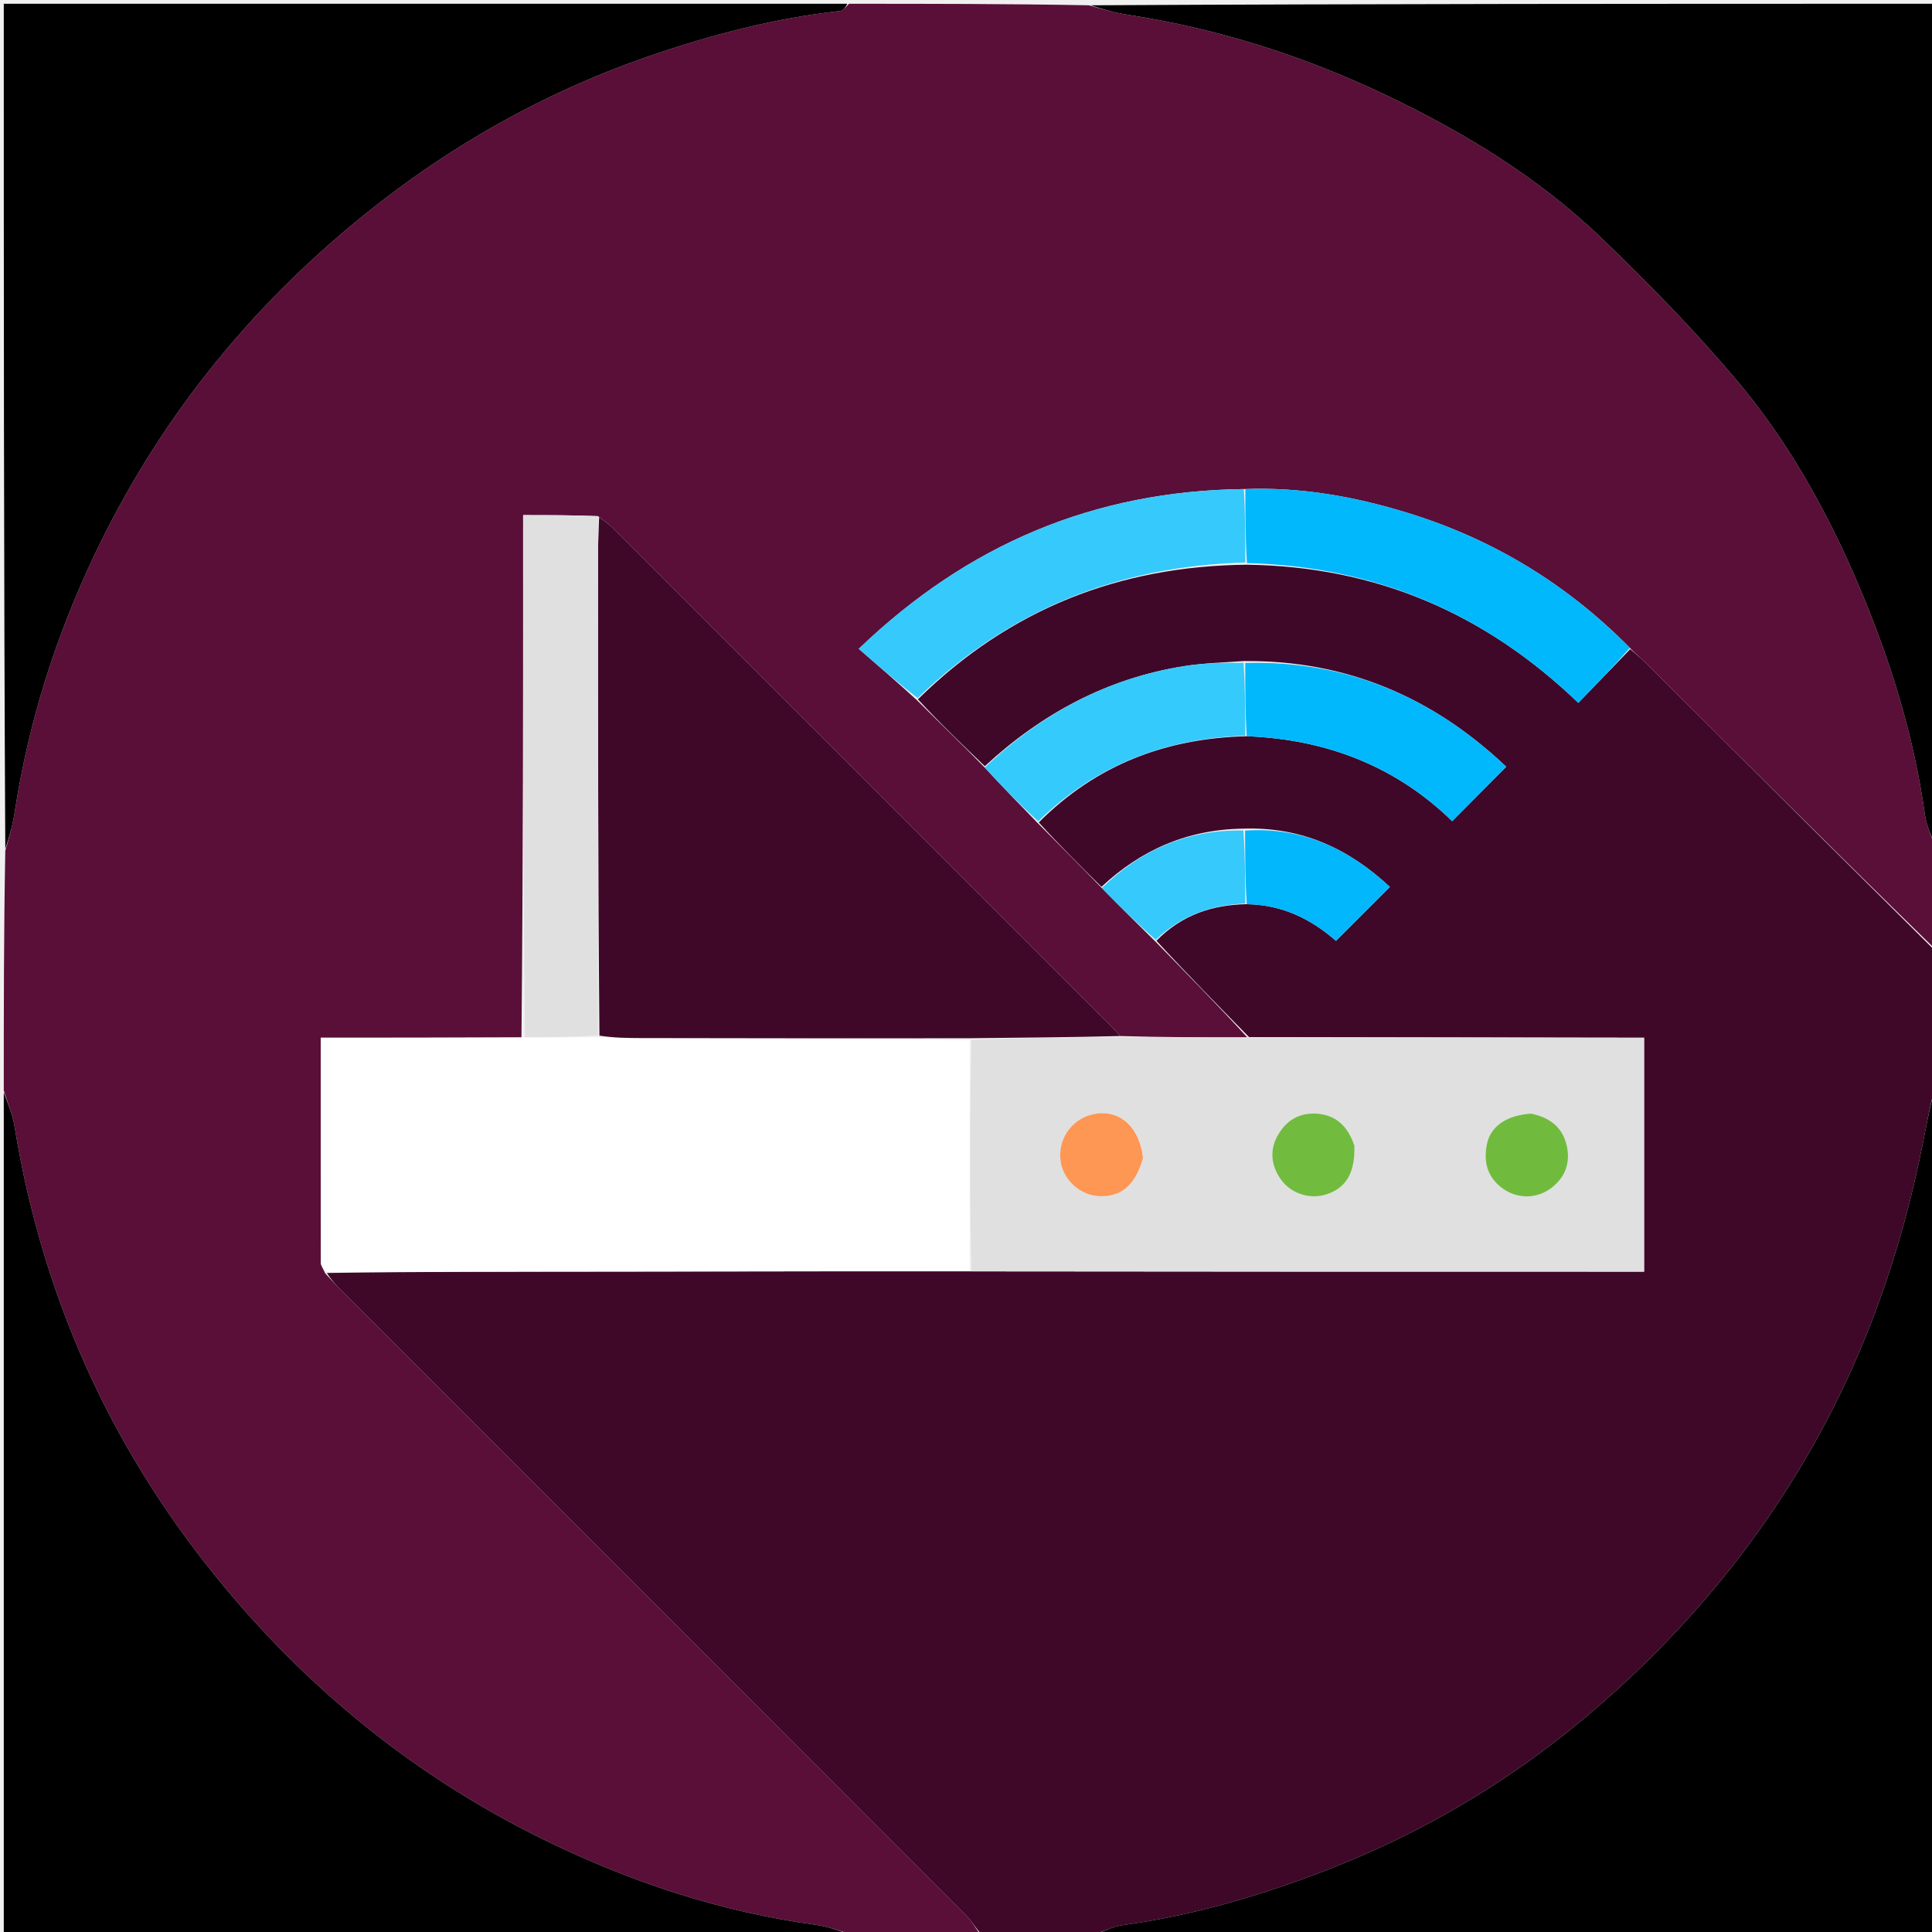
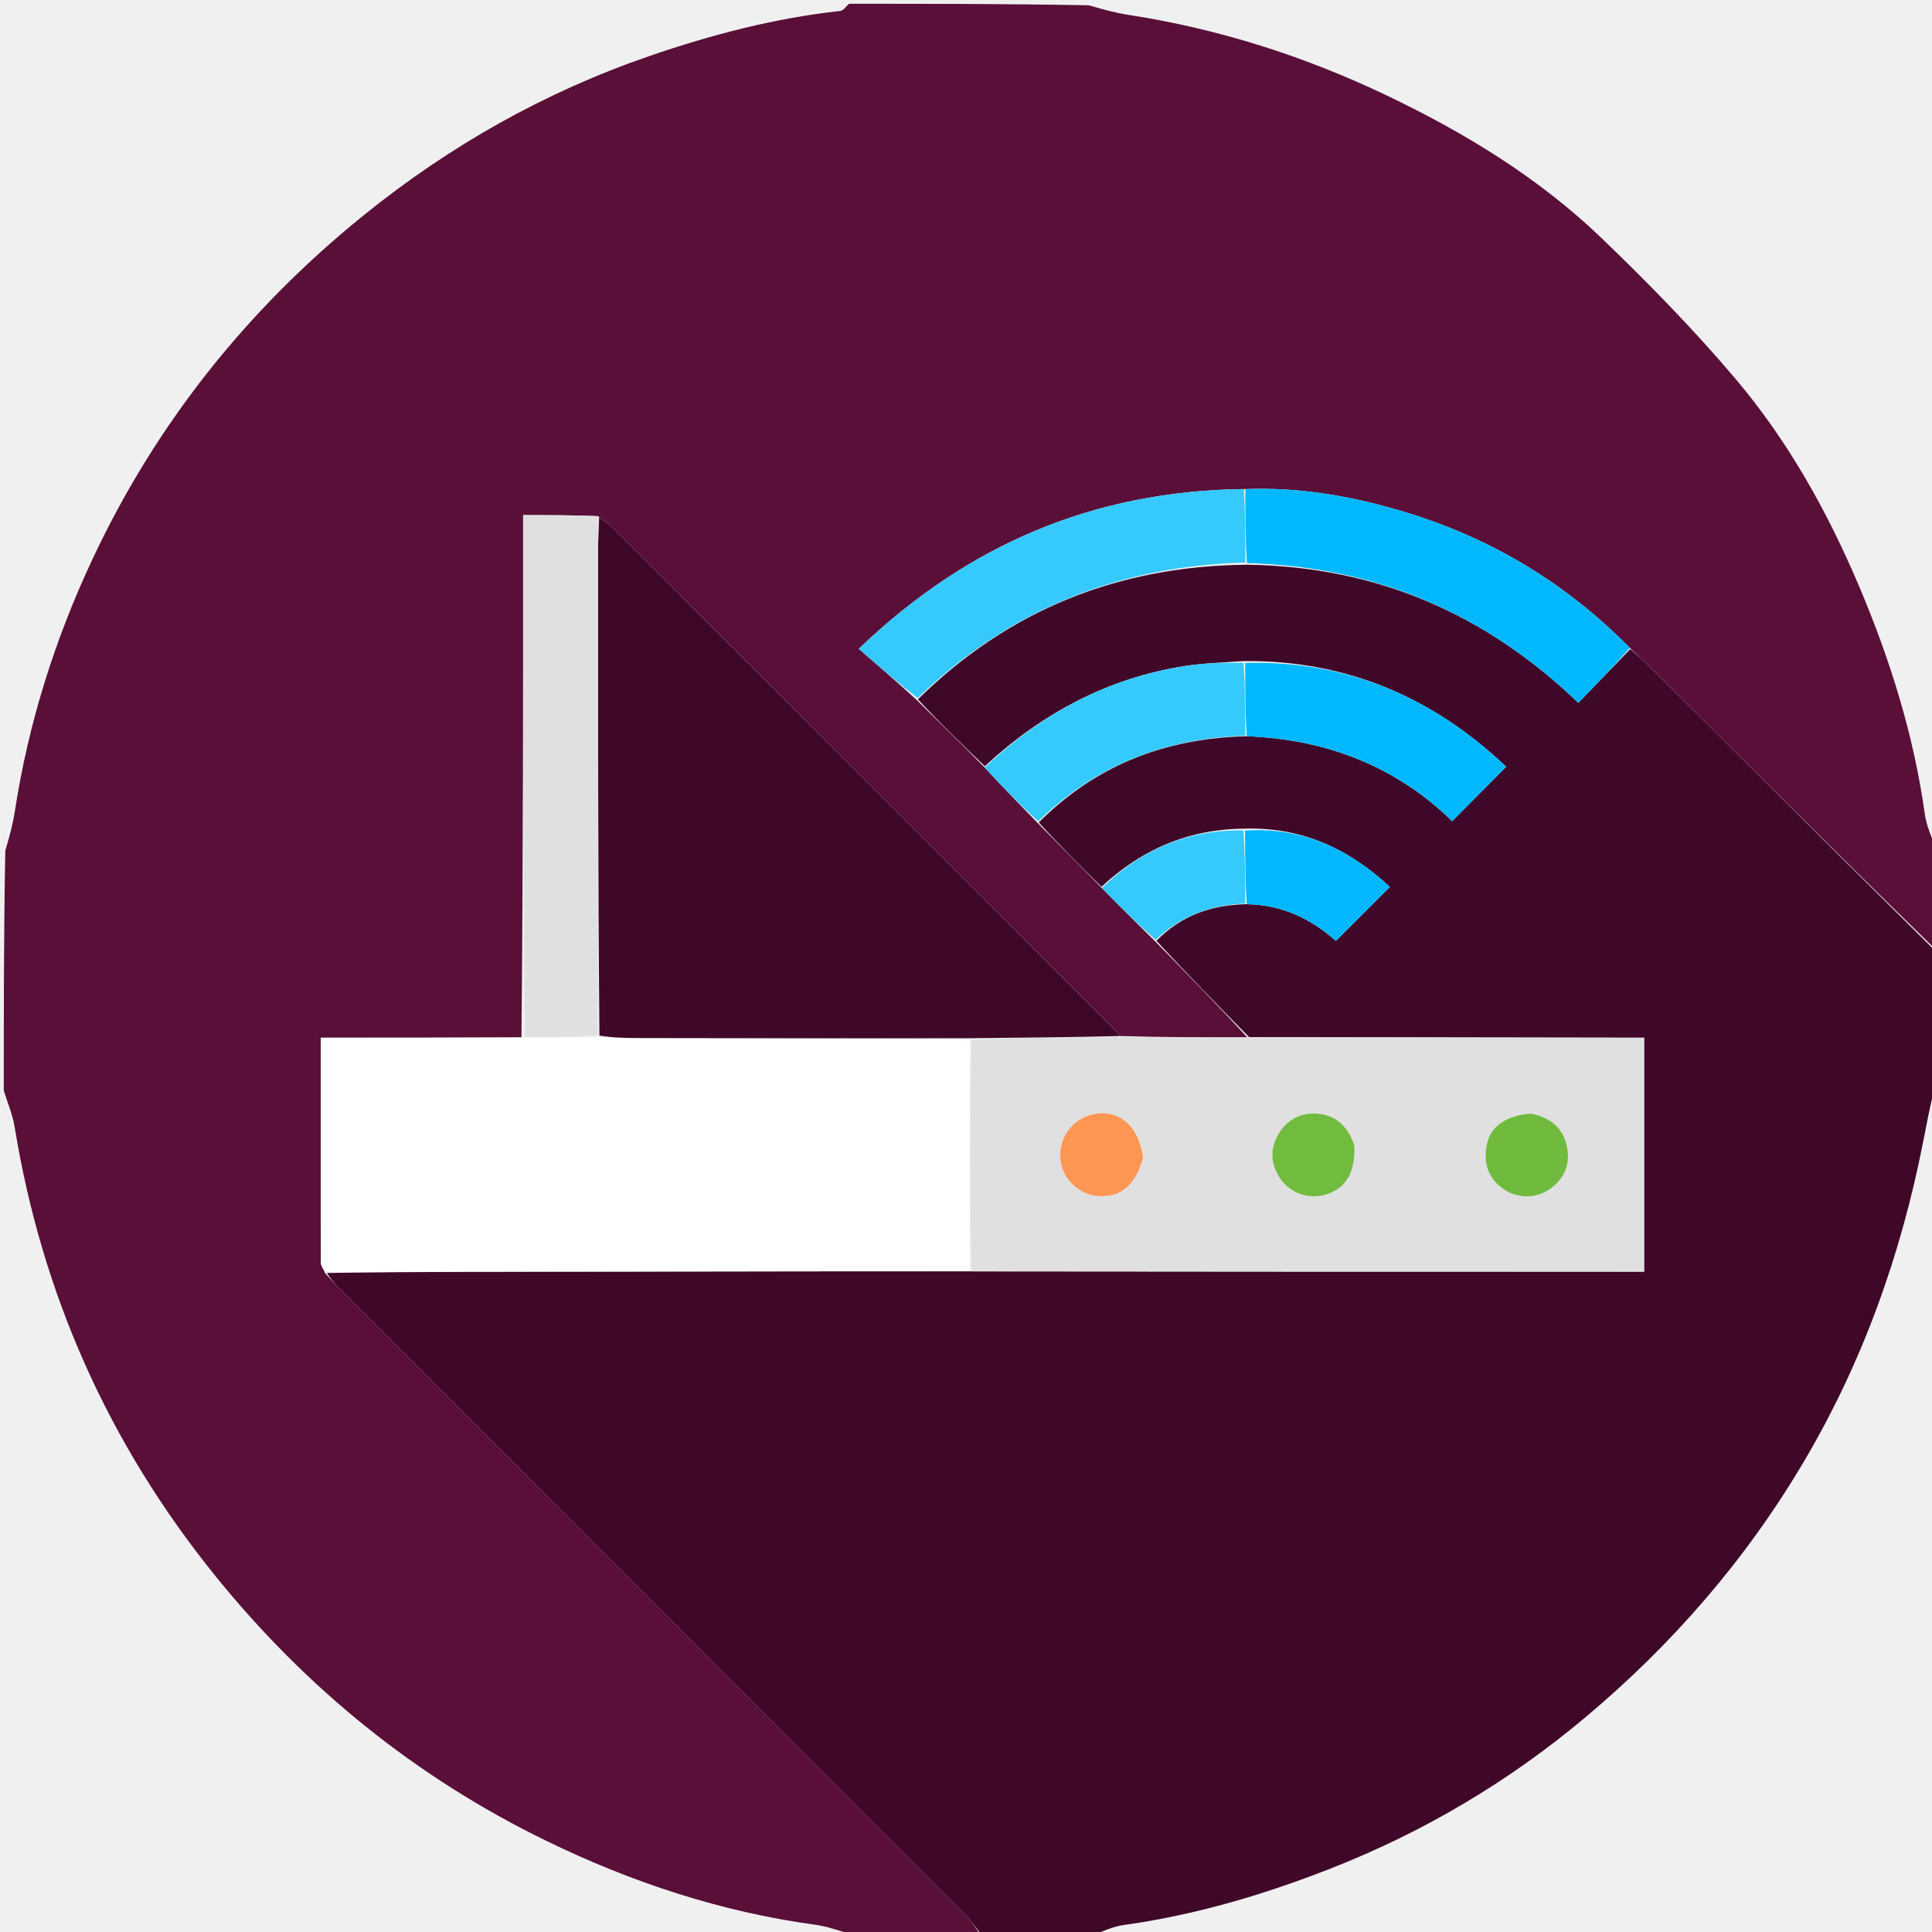
- <svg xmlns="http://www.w3.org/2000/svg" version="1.1" id="Layer_1" x="0px" y="0px" width="100%" viewBox="0 0 512 512" enable-background="new 0 0 512 512" xml:space="preserve">
-   <path fill="#590F38" opacity="1" stroke="none" d=" M260,513   C248.646,513 237.292,513 225.436,512.602   C221.977,511.483 219.056,510.495 216.056,510.085   C191.036,506.663 167.348,498.83 144.761,487.834   C110.242,471.029 81.075,447.373 56.95,417.49   C28.752,382.562 11.106,342.952 3.88,298.653   C3.344,295.366 1.979,292.215 1,289   C1,267.979 1,246.958 1.402,225.433   C2.521,221.637 3.419,218.371 3.927,215.047   C7.511,191.633 14.591,169.262 24.644,147.896   C41.518,112.036 65.673,81.829 96.515,56.94   C119.305,38.549 144.414,24.377 172.132,14.84   C188.6,9.174 205.354,4.801 222.71,2.898   C223.533,2.808 224.239,1.657 225,1   C246.021,1 267.042,1 288.567,1.402   C292.364,2.521 295.63,3.417 298.955,3.927   C322.868,7.599 345.693,14.884 367.458,25.279   C388.182,35.176 407.771,47.105 424.404,63.081   C436.813,75.001 448.911,87.366 460.01,100.495   C473.879,116.898 484.322,135.637 492.706,155.434   C500.933,174.86 507.186,194.868 510.112,215.849   C510.547,218.973 512.012,221.953 513,225   C513,233.688 513,242.375 512.706,251.376   C487.104,226.455 461.799,201.217 436.476,175.997   C435.071,174.597 433.523,173.342 431.935,171.697   C415.177,154.716 395.613,142.873 373.104,135.936   C359.081,131.615 344.792,129.017 329.611,129.605   C289.997,130.097 256.462,144.207 227.581,171.948   C232.881,176.54 237.931,180.915 243.052,185.611   C249.079,191.637 255.034,197.342 260.957,203.403   C265.603,208.487 270.282,213.215 275.118,218.242   C280.817,224.031 286.36,229.522 291.991,235.342   C296.718,240.2 301.356,244.728 306.184,249.515   C314.587,258.129 322.799,266.484 330.547,274.912   C319.044,274.934 308.005,274.884 296.798,274.559   C296.302,273.908 295.996,273.51 295.644,273.159   C251.192,228.697 206.738,184.237 162.264,139.798   C161.225,138.76 159.943,137.964 158.466,136.783   C151.75,136.511 145.342,136.511 138.633,136.511   C138.633,182.751 138.633,228.783 138.196,274.911   C120.23,275.007 102.702,275.007 85.002,275.007   C85.002,295.413 84.99,315.009 85.044,334.605   C85.047,335.453 85.669,336.299 86.172,337.423   C87.724,339.138 89.084,340.599 90.494,342.009   C145.653,397.176 200.822,452.332 255.948,507.532   C257.534,509.12 258.66,511.167 260,513  z" />
-   <path fill="#3F0829" opacity="1" stroke="none" d=" M291.903,235.013   C286.36,229.522 280.817,224.031 275.281,217.949   C290.564,202.647 308.985,195.629 330.39,195.11   C351.89,195.925 370.223,203.355 384.843,217.618   C389.714,212.711 394.332,208.058 399.162,203.193   C380.016,185.041 357.169,174.905 329.556,175.192   C324,175.586 318.848,175.736 313.799,176.534   C293.408,179.757 276.045,189.134 260.989,203.047   C255.034,197.342 249.079,191.637 243.254,185.325   C267.566,161.418 296.572,149.987 330.468,149.655   C364.743,150.129 393.611,162.575 418.273,186.269   C423.063,181.312 427.552,176.665 432.042,172.019   C433.523,173.342 435.071,174.597 436.476,175.997   C461.799,201.217 487.104,226.455 512.706,251.844   C513,264.021 513,276.042 512.614,288.603   C511.378,293.591 510.547,298.042 509.674,302.486   C503.779,332.507 493.69,360.861 478.034,387.351   C462.628,413.418 443.118,435.839 420.095,455.15   C399.905,472.084 377.385,485.467 352.757,495.13   C334.958,502.113 316.751,507.518 297.755,510.151   C294.763,510.566 291.915,512.024 289,513   C279.646,513 270.292,513 260.469,513   C258.66,511.167 257.534,509.12 255.948,507.532   C200.822,452.332 145.653,397.176 90.494,342.009   C89.084,340.599 87.724,339.138 86.636,337.351   C112.031,336.995 137.131,337.005 162.232,336.981   C193.812,336.95 225.393,336.892 257.438,336.923   C317.16,337 376.418,337 435.7,337   C435.7,316.06 435.7,295.667 435.7,275.001   C433.428,275.001 431.453,275.003 429.478,275   C396.655,274.947 363.833,274.894 331.011,274.84   C322.799,266.484 314.587,258.129 306.465,249.309   C313.11,242.563 321.071,239.789 330.409,239.615   C339.914,239.778 347.489,243.599 354.045,249.336   C358.849,244.533 363.415,239.966 368.334,235.047   C357.532,224.976 345.079,219.083 329.495,219.601   C314.614,219.796 302.365,225.256 291.903,235.013  z" />
-   <path fill="#000000" opacity="1" stroke="none" d=" M289.469,513   C291.915,512.024 294.763,510.566 297.755,510.151   C316.751,507.518 334.958,502.113 352.757,495.13   C377.385,485.467 399.905,472.084 420.095,455.15   C443.118,435.839 462.628,413.418 478.034,387.351   C493.69,360.861 503.779,332.507 509.674,302.486   C510.547,298.042 511.378,293.591 512.614,289.072   C513,363.594 513,438.187 513,513   C438.646,513 364.292,513 289.469,513  z" />
-   <path fill="#000000" opacity="1" stroke="none" d=" M1,289.469   C1.979,292.215 3.344,295.366 3.88,298.653   C11.106,342.952 28.752,382.562 56.95,417.49   C81.075,447.373 110.242,471.029 144.761,487.834   C167.348,498.83 191.036,506.663 216.056,510.085   C219.056,510.495 221.977,511.483 224.968,512.602   C150.406,513 75.813,513 1,513   C1,438.646 1,364.292 1,289.469  z" />
-   <path fill="#000000" opacity="1" stroke="none" d=" M224.531,1   C224.239,1.657 223.533,2.808 222.71,2.898   C205.354,4.801 188.6,9.174 172.132,14.84   C144.414,24.377 119.305,38.549 96.515,56.94   C65.673,81.829 41.518,112.036 24.644,147.896   C14.591,169.262 7.511,191.633 3.927,215.047   C3.419,218.371 2.521,221.637 1.402,224.965   C1,150.406 1,75.813 1,1   C75.354,1 149.708,1 224.531,1  z" />
-   <path fill="#000000" opacity="1" stroke="none" d=" M513,224.531   C512.012,221.953 510.547,218.973 510.112,215.849   C507.186,194.868 500.933,174.86 492.706,155.434   C484.322,135.637 473.879,116.898 460.01,100.495   C448.911,87.366 436.813,75.001 424.404,63.081   C407.771,47.105 388.182,35.176 367.458,25.279   C345.693,14.884 322.868,7.599 298.955,3.927   C295.63,3.417 292.364,2.521 289.035,1.402   C363.594,1 438.187,1 513,1   C513,75.354 513,149.708 513,224.531  z" />
-   <path fill="#FFFFFF" opacity="1" stroke="none" d=" M256.973,336.846   C225.393,336.892 193.812,336.95 162.232,336.981   C137.131,337.005 112.031,336.995 86.467,337.073   C85.669,336.299 85.047,335.453 85.044,334.605   C84.99,315.009 85.002,295.413 85.002,275.007   C102.702,275.007 120.23,275.007 138.686,274.963   C145.867,274.885 152.121,274.851 158.811,274.913   C162.736,275.04 166.225,275.091 169.715,275.097   C198.798,275.149 227.882,275.192 256.978,275.691   C256.984,296.379 256.979,316.613 256.973,336.846  z" />
-   <path fill="#E0E0E0" opacity="1" stroke="none" d=" M257.438,336.923   C256.979,316.613 256.984,296.379 257.439,275.589   C270.914,274.966 283.94,274.9 296.966,274.834   C308.005,274.884 319.044,274.934 330.547,274.912   C363.833,274.894 396.655,274.947 429.478,275   C431.453,275.003 433.428,275.001 435.7,275.001   C435.7,295.667 435.7,316.06 435.7,337   C376.418,337 317.16,337 257.438,336.923  M302.931,306.413   C301.977,298.821 297.01,294.274 290.607,295.132   C284.519,295.947 280.299,301.428 281.054,307.54   C281.672,312.538 286.057,316.659 291.098,316.977   C297,317.35 300.907,314.11 302.931,306.413  M358.85,303.175   C357.162,298.319 353.862,295.344 348.649,295.112   C344.345,294.92 340.967,296.876 338.766,300.624   C336.427,304.61 336.768,308.562 339.278,312.326   C341.915,316.279 347.076,317.978 351.565,316.499   C356.762,314.788 359.165,310.733 358.85,303.175  M405.306,295.079   C399.295,295.559 395.074,298.435 394.08,303.061   C393.065,307.785 394.081,311.968 398.222,314.953   C402.154,317.788 407.32,317.765 411.186,314.774   C414.6,312.133 416.101,308.574 415.34,304.279   C414.423,299.111 411.12,296.225 405.306,295.079  z" />
-   <path fill="#3F0829" opacity="1" stroke="none" d=" M296.798,274.559   C283.94,274.9 270.914,274.966 257.426,275.135   C227.882,275.192 198.798,275.149 169.715,275.097   C166.225,275.091 162.736,275.04 158.858,274.458   C158.475,231.112 158.476,188.317 158.5,145.522   C158.502,142.699 158.679,139.877 158.775,137.055   C159.943,137.964 161.225,138.76 162.264,139.798   C206.738,184.237 251.192,228.697 295.644,273.159   C295.996,273.51 296.302,273.908 296.798,274.559  z" />
-   <path fill="#E0E0E0" opacity="1" stroke="none" d=" M158.466,136.783   C158.679,139.877 158.502,142.699 158.5,145.522   C158.476,188.317 158.475,231.112 158.422,274.362   C152.121,274.851 145.867,274.885 139.123,274.867   C138.633,228.783 138.633,182.751 138.633,136.511   C145.342,136.511 151.75,136.511 158.466,136.783  z" />
-   <path fill="#02B8FC" opacity="1" stroke="none" d=" M431.935,171.697   C427.552,176.665 423.063,181.312 418.273,186.269   C393.611,162.575 364.743,150.129 330.457,149.219   C330.017,142.305 330.028,135.976 330.039,129.648   C344.792,129.017 359.081,131.615 373.104,135.936   C395.613,142.873 415.177,154.716 431.935,171.697  z" />
-   <path fill="#35C9FC" opacity="1" stroke="none" d=" M329.611,129.605   C330.028,135.976 330.017,142.305 330.017,149.07   C296.572,149.987 267.566,161.418 243.183,185.005   C237.931,180.915 232.881,176.54 227.581,171.948   C256.462,144.207 289.997,130.097 329.611,129.605  z" />
-   <path fill="#35CAFC" opacity="1" stroke="none" d=" M260.957,203.403   C276.045,189.134 293.408,179.757 313.799,176.534   C318.848,175.736 324,175.586 329.553,175.645   C330.004,182.426 330.007,188.7 330.011,194.975   C308.985,195.629 290.564,202.647 275.125,217.651   C270.282,213.215 265.603,208.487 260.957,203.403  z" />
-   <path fill="#35C9FC" opacity="1" stroke="none" d=" M291.991,235.342   C302.365,225.256 314.614,219.796 329.505,220.097   C329.982,226.891 329.994,233.166 330.005,239.44   C321.071,239.789 313.11,242.563 306.275,249.051   C301.356,244.728 296.718,240.2 291.991,235.342  z" />
-   <path fill="#02B8FC" opacity="1" stroke="none" d=" M330.39,195.11   C330.007,188.7 330.004,182.426 330.004,175.699   C357.169,174.905 380.016,185.041 399.162,203.193   C394.332,208.058 389.714,212.711 384.843,217.618   C370.223,203.355 351.89,195.925 330.39,195.11  z" />
-   <path fill="#02B7FB" opacity="1" stroke="none" d=" M330.409,239.615   C329.994,233.166 329.982,226.891 329.96,220.121   C345.079,219.083 357.532,224.976 368.334,235.047   C363.415,239.966 358.849,244.533 354.045,249.336   C347.489,243.599 339.914,239.778 330.409,239.615  z" />
-   <path fill="#FE9654" opacity="1" stroke="none" d=" M302.907,306.809   C300.907,314.11 297,317.35 291.098,316.977   C286.057,316.659 281.672,312.538 281.054,307.54   C280.299,301.428 284.519,295.947 290.607,295.132   C297.01,294.274 301.977,298.821 302.907,306.809  z" />
-   <path fill="#71BB3F" opacity="1" stroke="none" d=" M358.918,303.575   C359.165,310.733 356.762,314.788 351.565,316.499   C347.076,317.978 341.915,316.279 339.278,312.326   C336.768,308.562 336.427,304.61 338.766,300.624   C340.967,296.876 344.345,294.92 348.649,295.112   C353.862,295.344 357.162,298.319 358.918,303.575  z" />
-   <path fill="#70BB3E" opacity="1" stroke="none" d=" M405.702,295.111   C411.12,296.225 414.423,299.111 415.34,304.279   C416.101,308.574 414.6,312.133 411.186,314.774   C407.32,317.765 402.154,317.788 398.222,314.953   C394.081,311.968 393.065,307.785 394.08,303.061   C395.074,298.435 399.295,295.559 405.702,295.111  z" />
+ <svg xmlns="http://www.w3.org/2000/svg" width="512" height="512" xml:space="preserve" enable-background="new 0 0 512 512" version="1.1">
+   <g>
+     <path id="svg_1" d="m260,513c-11.354,0 -22.708,0 -34.564,-0.398c-3.459,-1.119 -6.38,-2.106 -9.38,-2.517c-25.02,-3.422 -48.707,-11.255 -71.295,-22.251c-34.519,-16.805 -63.686,-40.46 -87.811,-70.344c-28.198,-34.928 -45.843,-74.538 -53.07,-118.837c-0.536,-3.287 -1.9,-6.439 -2.88,-9.653c0,-21.021 0,-42.042 0.402,-63.567c1.119,-3.797 2.017,-7.062 2.526,-10.387c3.584,-23.414 10.663,-45.784 20.717,-67.151c16.873,-35.86 41.029,-66.067 71.871,-90.956c22.789,-18.391 47.898,-32.563 75.617,-42.1c16.468,-5.666 33.222,-10.039 50.578,-11.942c0.823,-0.09 1.529,-1.241 2.29,-1.898c21.021,0 42.042,0 63.567,0.402c3.797,1.119 7.063,2.015 10.389,2.526c23.913,3.672 46.737,10.956 68.502,21.351c20.724,9.898 40.314,21.826 56.946,37.803c12.409,11.919 24.507,24.285 35.607,37.413c13.868,16.404 24.311,35.143 32.695,54.939c8.227,19.426 14.48,39.434 17.406,60.415c0.436,3.124 1.9,6.104 2.888,9.151c0,8.688 0,17.375 -0.294,26.376c-25.603,-24.921 -50.908,-50.159 -76.23,-75.379c-1.405,-1.399 -2.953,-2.655 -4.541,-4.3c-16.757,-16.98 -36.321,-28.824 -58.831,-35.76c-14.023,-4.322 -28.312,-6.919 -43.493,-6.332c-39.614,0.492 -73.149,14.603 -102.03,42.344c5.3,4.592 10.35,8.967 15.471,13.663c6.026,6.026 11.982,11.731 17.905,17.792c4.646,5.084 9.325,9.812 14.161,14.838c5.699,5.789 11.242,11.28 16.874,17.1c4.727,4.858 9.365,9.387 14.193,14.173c8.403,8.614 16.615,16.969 24.363,25.397c-11.503,0.022 -22.542,-0.028 -33.749,-0.354c-0.496,-0.651 -0.802,-1.048 -1.153,-1.4c-44.453,-44.461 -88.906,-88.922 -133.381,-133.361c-1.039,-1.038 -2.32,-1.834 -3.797,-3.015c-6.716,-0.272 -13.124,-0.272 -19.834,-0.272c0,46.24 0,92.272 -0.437,138.4c-17.965,0.096 -35.494,0.096 -53.194,0.096c0,20.406 -0.012,40.002 0.042,59.598c0.002,0.848 0.625,1.693 1.127,2.818c1.552,1.715 2.912,3.175 4.322,4.585c55.159,55.167 110.329,110.323 165.454,165.523c1.586,1.588 2.712,3.635 4.052,5.468z" fill="#590F38" />
+     <path id="svg_2" d="m291.903,235.013c-5.543,-5.491 -11.086,-10.982 -16.622,-17.064c15.282,-15.302 33.704,-22.32 55.109,-22.839c21.5,0.816 39.833,8.245 54.453,22.509c4.871,-4.908 9.489,-9.56 14.318,-14.425c-19.145,-18.152 -41.993,-28.288 -69.606,-28.001c-5.556,0.394 -10.708,0.544 -15.757,1.342c-20.39,3.223 -37.754,12.6 -52.809,26.513c-5.955,-5.705 -11.911,-11.411 -17.735,-17.722c24.312,-23.907 53.318,-35.338 87.214,-35.67c34.274,0.473 63.143,12.92 87.805,36.614c4.79,-4.957 9.279,-9.604 13.769,-14.25c1.481,1.323 3.029,2.579 4.435,3.978c25.322,25.22 50.627,50.458 76.23,75.847c0.294,12.177 0.294,24.197 -0.092,36.759c-1.236,4.988 -2.067,9.44 -2.94,13.883c-5.895,30.022 -15.985,58.375 -31.64,84.865c-15.406,26.067 -34.916,48.488 -57.939,67.799c-20.19,16.934 -42.71,30.317 -67.338,39.98c-17.799,6.983 -36.005,12.389 -55.001,15.022c-2.993,0.415 -5.841,1.873 -8.755,2.849c-9.354,0 -18.708,0 -28.531,0c-1.809,-1.833 -2.935,-3.88 -4.521,-5.468c-55.126,-55.2 -110.295,-110.356 -165.454,-165.523c-1.41,-1.41 -2.77,-2.87 -3.858,-4.658c25.395,-0.356 50.496,-0.346 75.596,-0.37c31.58,-0.03 63.161,-0.088 95.206,-0.058c59.722,0.077 118.98,0.077 178.262,0.077c0,-20.94 0,-41.333 0,-61.999c-2.272,0 -4.248,0.003 -6.223,-0c-32.822,-0.053 -65.644,-0.107 -98.466,-0.16c-8.212,-8.356 -16.424,-16.712 -24.546,-25.532c6.645,-6.746 14.606,-9.52 23.944,-9.693c9.506,0.163 17.08,3.983 23.636,9.721c4.804,-4.804 9.371,-9.37 14.289,-14.289c-10.802,-10.071 -23.255,-15.964 -38.839,-15.446c-14.881,0.195 -27.13,5.654 -37.592,15.411z" fill="#3F0829" />
+     <path id="svg_7" d="m256.973,336.846c-31.58,0.046 -63.161,0.104 -94.741,0.134c-25.1,0.024 -50.201,0.014 -75.765,0.092c-0.798,-0.774 -1.42,-1.62 -1.422,-2.467c-0.055,-19.596 -0.042,-39.193 -0.042,-59.598c17.7,0 35.228,0 53.684,-0.044c7.181,-0.078 13.435,-0.112 20.125,-0.05c3.925,0.127 7.414,0.178 10.904,0.184c29.084,0.051 58.167,0.095 87.263,0.594c0.007,20.688 0.001,40.921 -0.004,61.155z" fill="#FFFFFF" />
+     <path id="svg_8" d="m257.438,336.923c-0.459,-20.31 -0.454,-40.544 0.001,-61.334c13.475,-0.622 26.501,-0.689 39.528,-0.755c11.039,0.05 22.077,0.1 33.581,0.078c33.286,-0.018 66.108,0.035 98.931,0.088c1.975,0.003 3.95,0 6.223,0c0,20.666 0,41.059 0,61.999c-59.283,0 -118.54,0 -178.262,-0.077m45.493,-30.51c-0.955,-7.592 -5.922,-12.139 -12.325,-11.281c-6.088,0.815 -10.307,6.297 -9.552,12.409c0.617,4.998 5.002,9.118 10.043,9.437c5.903,0.373 9.81,-2.867 11.834,-10.564m55.918,-3.237c-1.687,-4.857 -4.987,-7.831 -10.201,-8.064c-4.303,-0.192 -7.682,1.764 -9.882,5.513c-2.339,3.985 -1.999,7.937 0.512,11.702c2.636,3.952 7.797,5.651 12.287,4.173c5.197,-1.711 7.599,-5.766 7.284,-13.324m46.456,-8.096c-6.01,0.48 -10.232,3.356 -11.226,7.982c-1.015,4.724 0.002,8.908 4.143,11.893c3.932,2.835 9.098,2.811 12.964,-0.179c3.414,-2.641 4.915,-6.2 4.153,-10.495c-0.917,-5.168 -4.22,-8.054 -10.034,-9.2z" fill="#E0E0E0" />
+     <path id="svg_9" d="m296.798,274.559c-12.858,0.341 -25.884,0.408 -39.372,0.577c-29.545,0.057 -58.628,0.014 -87.712,-0.038c-3.489,-0.006 -6.978,-0.057 -10.857,-0.639c-0.383,-43.346 -0.382,-86.142 -0.358,-128.937c0.002,-2.822 0.179,-5.644 0.275,-8.466c1.168,0.909 2.45,1.704 3.489,2.742c44.475,44.439 88.928,88.9 133.381,133.361c0.352,0.352 0.658,0.749 1.153,1.4z" fill="#3F0829" />
+     <path id="svg_10" d="m158.466,136.783c0.213,3.094 0.035,5.916 0.034,8.738c-0.024,42.795 -0.025,85.59 -0.078,128.841c-6.301,0.489 -12.555,0.523 -19.299,0.505c-0.49,-46.084 -0.49,-92.116 -0.49,-138.356c6.71,0 13.117,0 19.834,0.272z" fill="#E0E0E0" />
+     <path id="svg_11" d="m431.935,171.697c-4.383,4.969 -8.872,9.615 -13.662,14.572c-24.662,-23.694 -53.531,-36.14 -87.816,-37.05c-0.44,-6.914 -0.429,-13.243 -0.418,-19.571c14.753,-0.63 29.042,1.967 43.065,6.289c22.509,6.937 42.073,18.78 58.831,35.76z" fill="#02B8FC" />
+     <path id="svg_12" d="m329.611,129.605c0.417,6.372 0.406,12.701 0.406,19.466c-33.445,0.917 -62.451,12.348 -86.834,35.935c-5.252,-4.09 -10.302,-8.465 -15.602,-13.057c28.881,-27.741 62.416,-41.851 102.03,-42.344z" fill="#35C9FC" />
+     <path id="svg_13" d="m260.957,203.403c15.088,-14.269 32.451,-23.646 52.842,-26.869c5.049,-0.798 10.201,-0.948 15.754,-0.89c0.451,6.781 0.455,13.056 0.458,19.33c-21.025,0.654 -39.447,7.672 -54.886,22.676c-4.842,-4.435 -9.521,-9.163 -14.168,-14.247z" fill="#35CAFC" />
+     <path id="svg_14" d="m291.991,235.342c10.374,-10.086 22.622,-15.546 37.514,-15.245c0.477,6.794 0.488,13.069 0.5,19.344c-8.934,0.349 -16.896,3.123 -23.731,9.611c-4.919,-4.323 -9.557,-8.851 -14.283,-13.709z" fill="#35C9FC" />
+     <path id="svg_15" d="m330.39,195.11c-0.383,-6.409 -0.386,-12.684 -0.386,-19.411c27.165,-0.793 50.012,9.342 69.157,27.494c-4.829,4.865 -9.447,9.518 -14.318,14.425c-14.62,-14.263 -32.953,-21.693 -54.453,-22.509z" fill="#02B8FC" />
+     <path id="svg_16" d="m330.409,239.615c-0.415,-6.45 -0.427,-12.724 -0.449,-19.494c15.119,-1.038 27.572,4.855 38.374,14.926c-4.919,4.919 -9.486,9.485 -14.289,14.289c-6.556,-5.737 -14.13,-9.558 -23.636,-9.721z" fill="#02B7FB" />
+     <path id="svg_17" d="m302.907,306.809c-1.999,7.301 -5.906,10.541 -11.809,10.168c-5.041,-0.318 -9.426,-4.439 -10.043,-9.437c-0.755,-6.112 3.464,-11.593 9.552,-12.409c6.403,-0.858 11.37,3.689 12.3,11.677z" fill="#FE9654" />
+     <path id="svg_18" d="m358.918,303.575c0.246,7.158 -2.157,11.213 -7.353,12.924c-4.49,1.478 -9.651,-0.221 -12.287,-4.173c-2.511,-3.764 -2.851,-7.717 -0.512,-11.702c2.2,-3.749 5.579,-5.704 9.882,-5.513c5.214,0.232 8.514,3.207 10.27,8.463z" fill="#71BB3F" />
+     <path id="svg_19" d="m405.702,295.111c5.418,1.115 8.721,4 9.638,9.169c0.762,4.294 -0.739,7.854 -4.153,10.495c-3.867,2.991 -9.032,3.014 -12.964,0.179c-4.141,-2.985 -5.158,-7.169 -4.143,-11.893c0.994,-4.626 5.216,-7.501 11.622,-7.95z" fill="#70BB3E" />
+   </g>
</svg>
